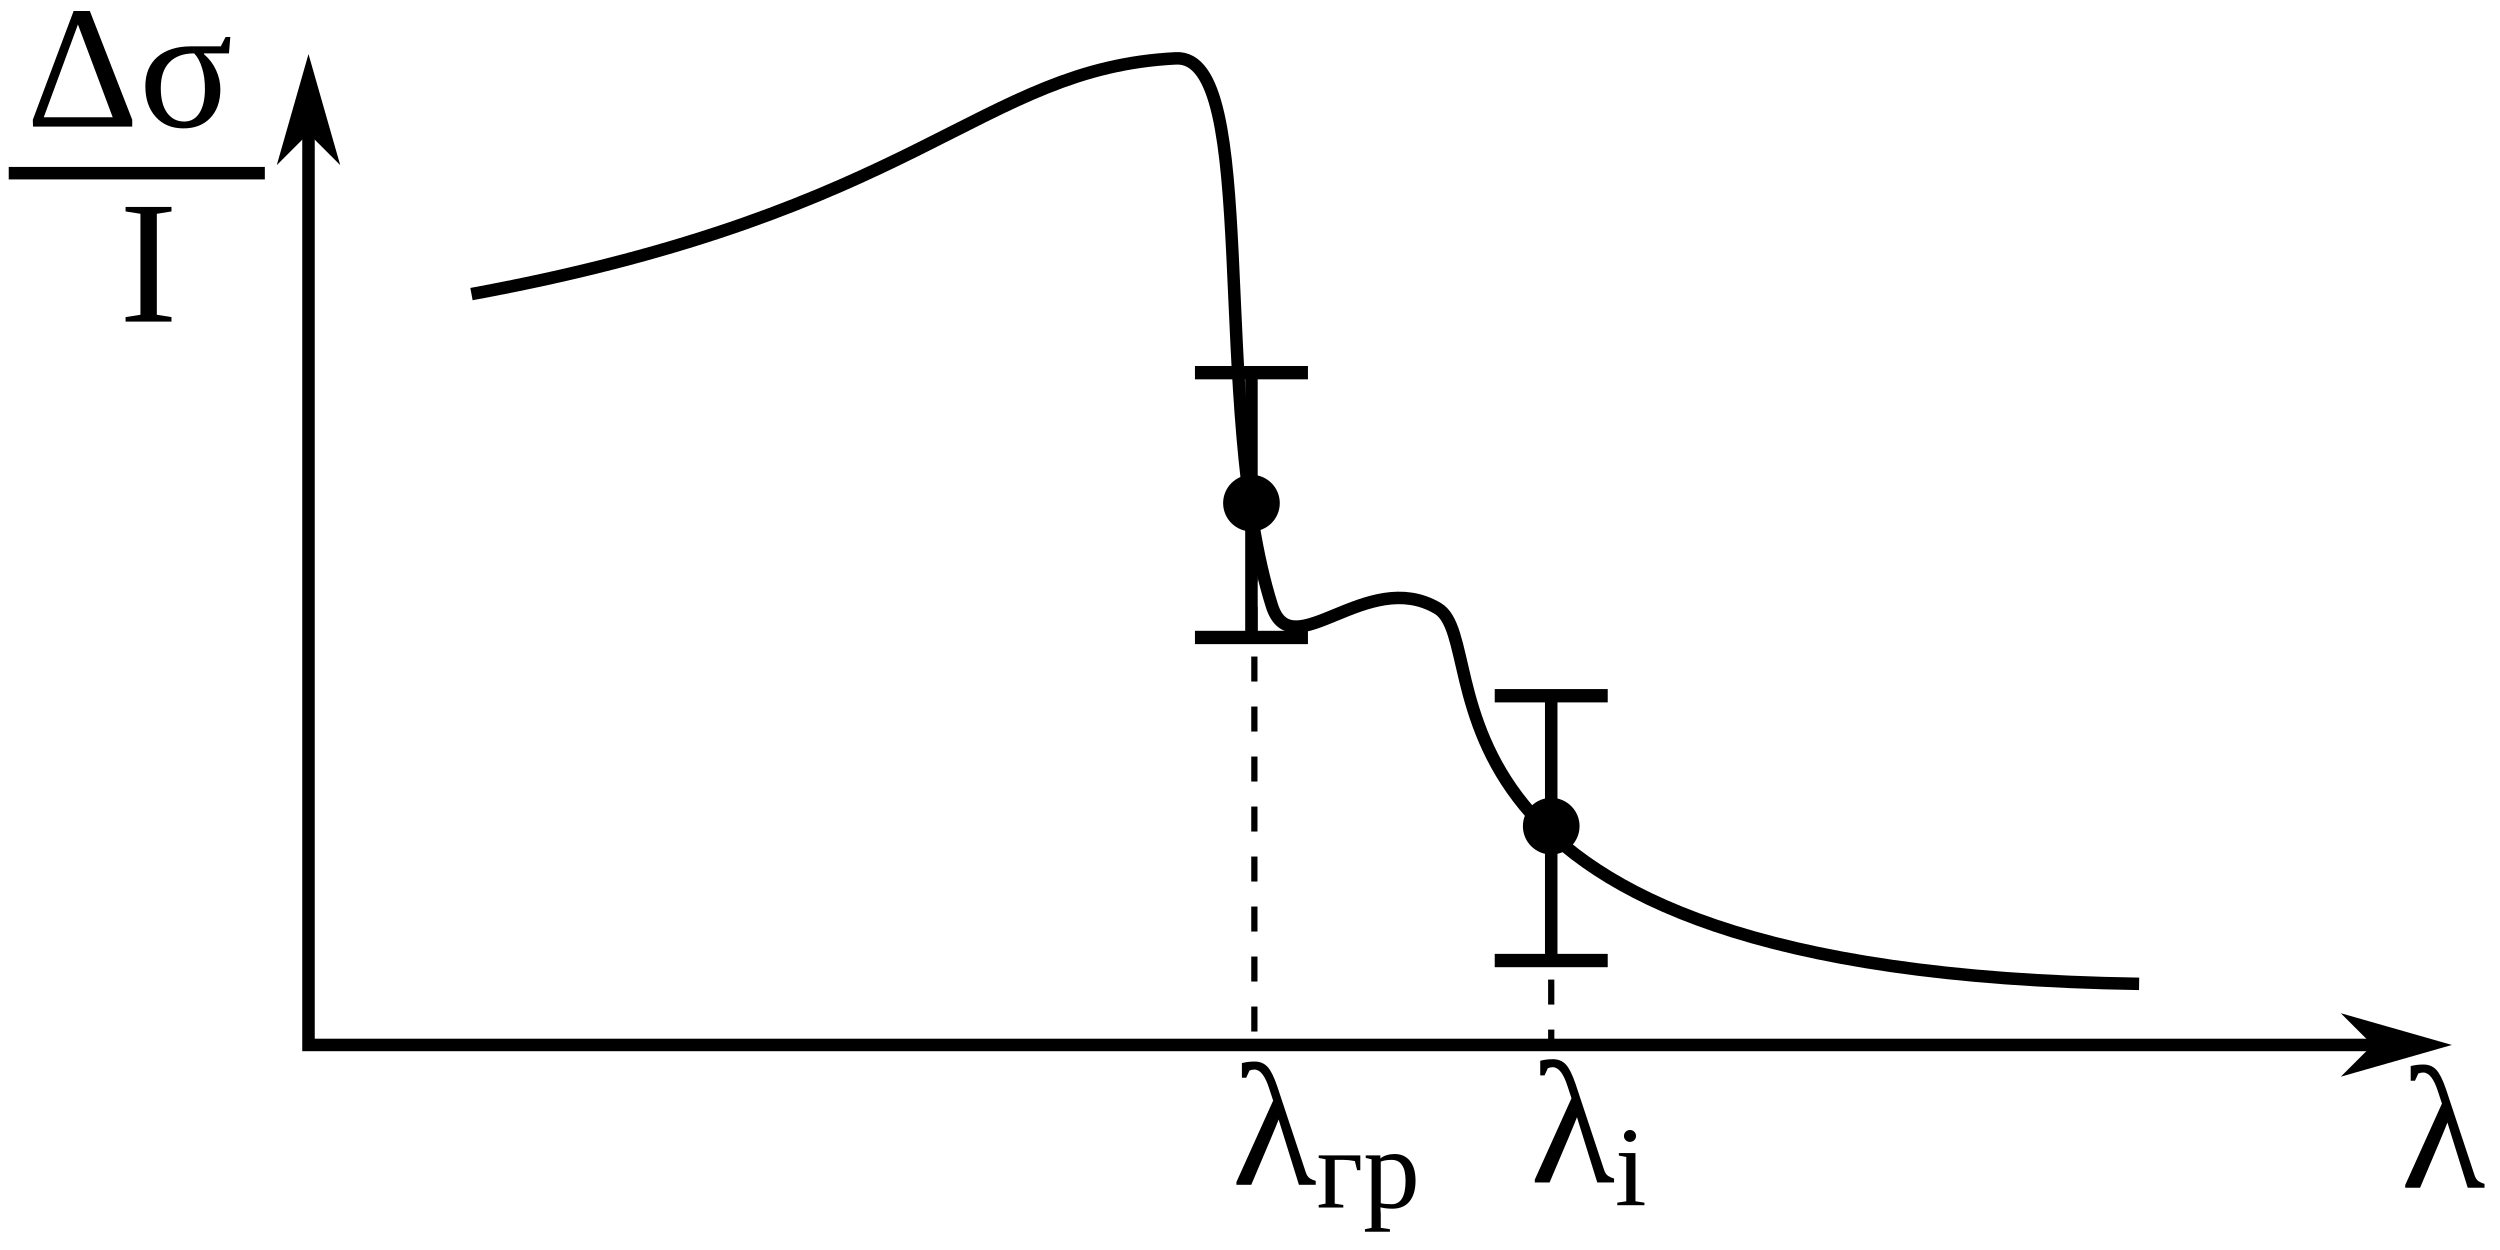
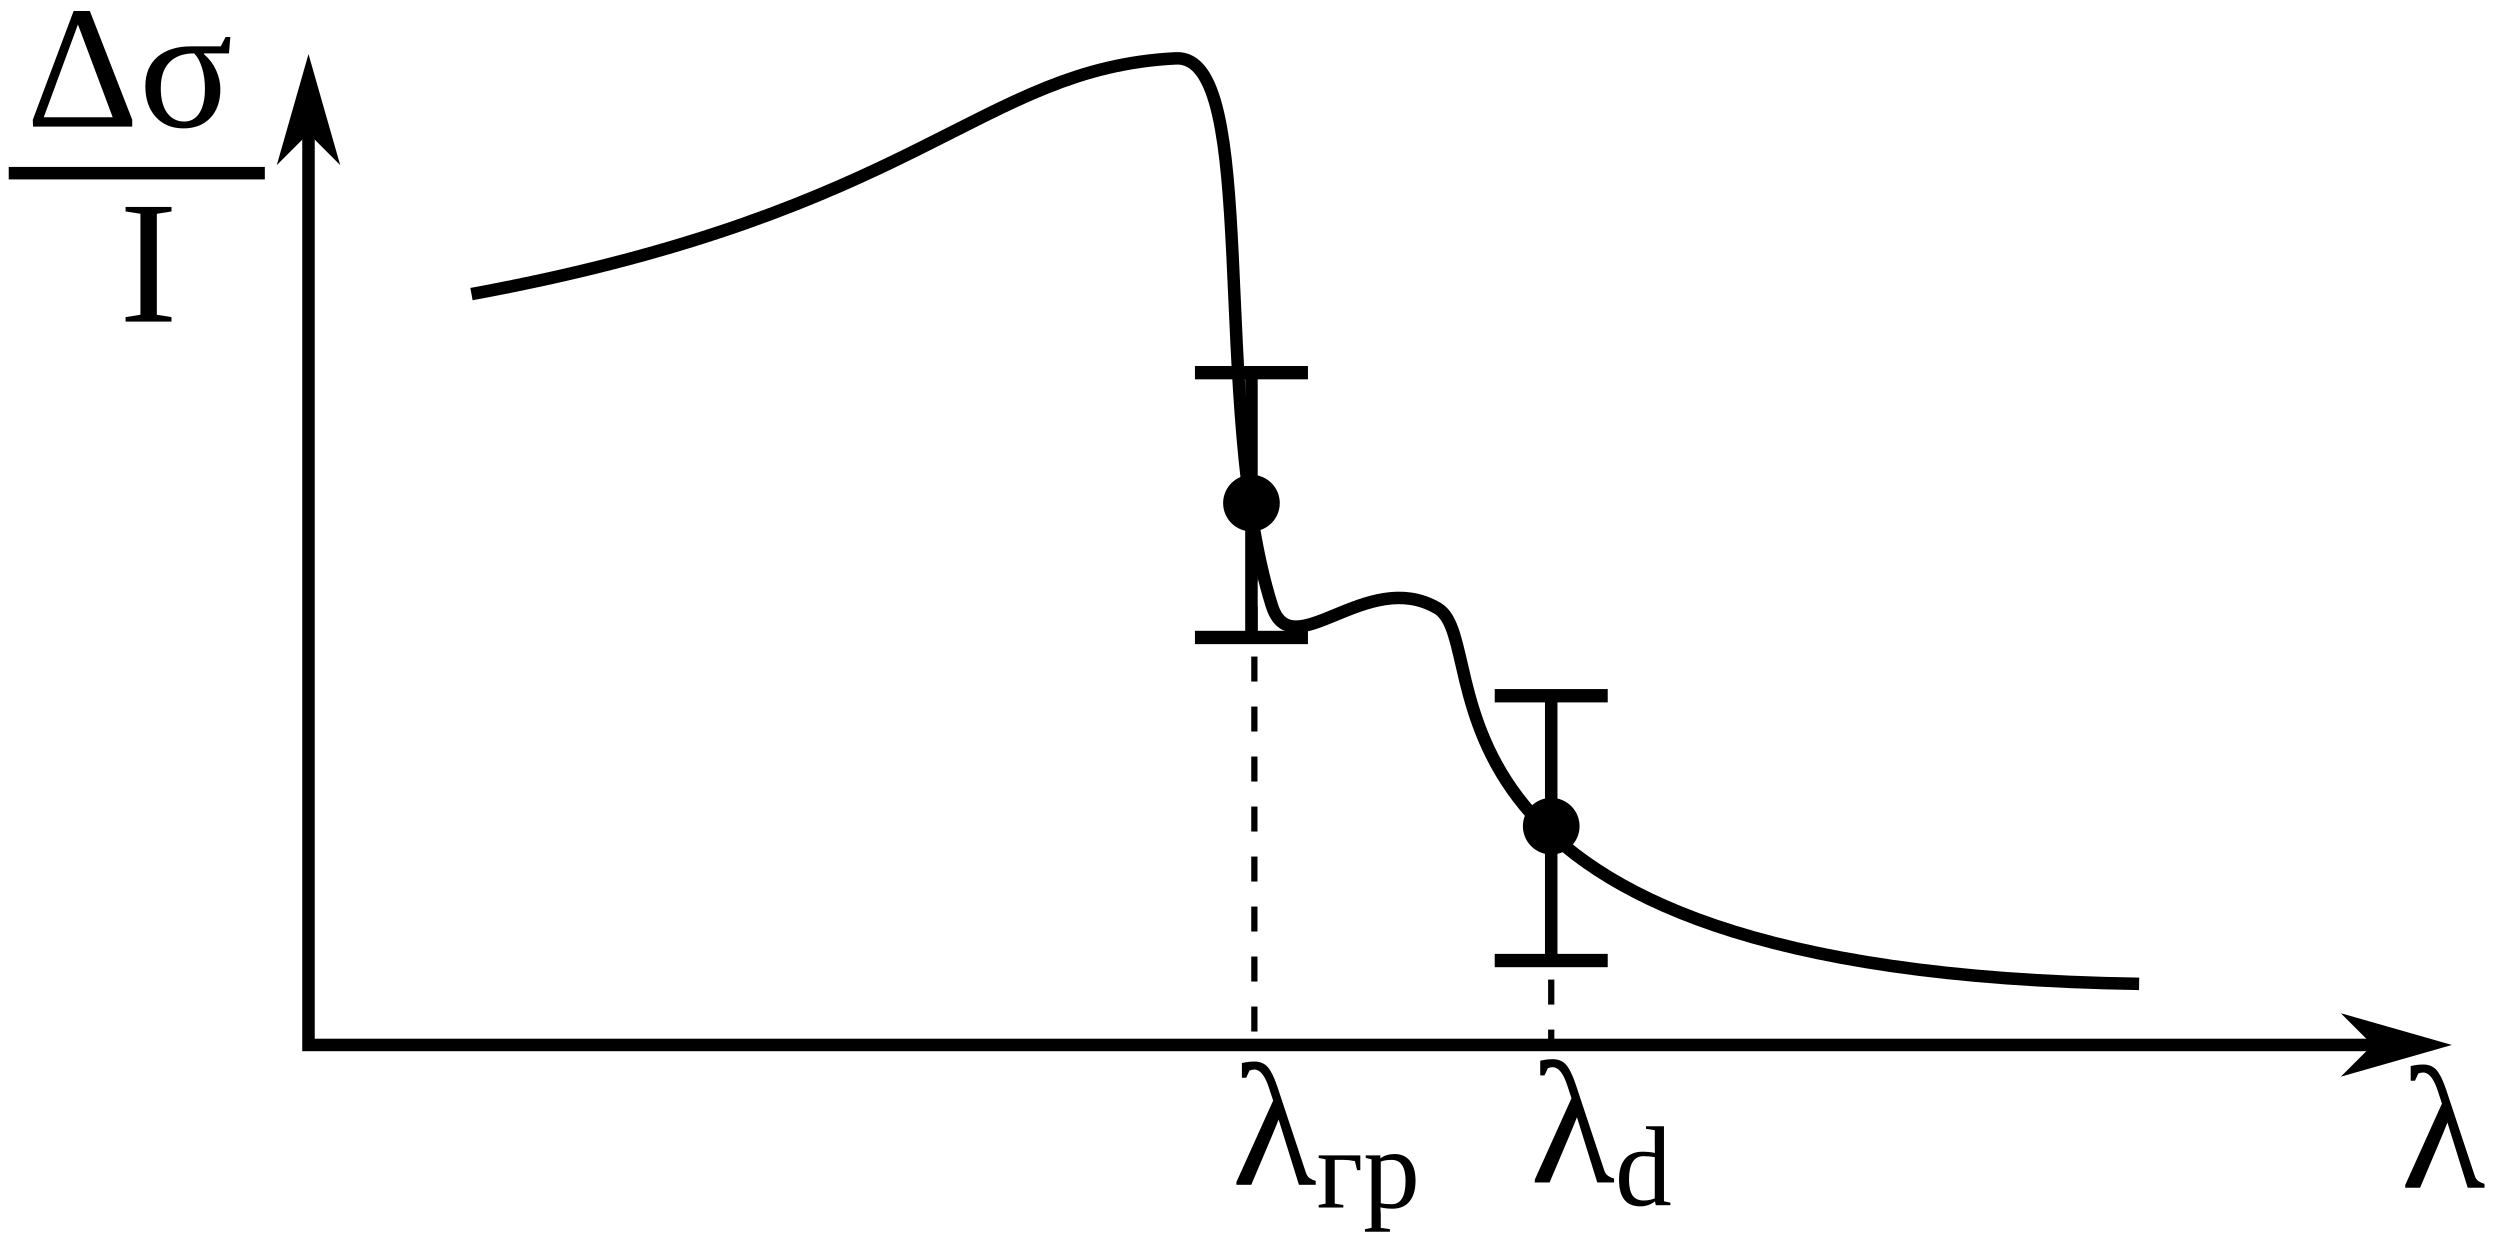
<svg xmlns="http://www.w3.org/2000/svg" width="200" height="100" id="svg2" version="1.1">
  <defs id="defs4">
    <marker orient="auto" refY="0.0" refX="0.0" id="DotM" style="overflow:visible">
      <path id="path3823" d="M -2.5,-1.0 C -2.5,1.76 -4.74,4.0 -7.5,4.0 C -10.26,4.0 -12.5,1.76 -12.5,-1.0 C -12.5,-3.76 -10.26,-6.0 -7.5,-6.0 C -4.74,-6.0 -2.5,-3.76 -2.5,-1.0 z " style="fill-rule:evenodd;stroke:#000000;stroke-width:1.0pt" transform="scale(0.4) translate(7.4, 1)" />
    </marker>
    <marker orient="auto" refY="0.0" refX="0.0" id="StopL" style="overflow:visible">
      <path id="path3928" d="M 0.0,5.65 L 0.0,-5.65" style="fill:none;fill-opacity:0.75;fill-rule:evenodd;stroke:#000000;stroke-width:1.0pt" transform="scale(0.8)" />
    </marker>
    <marker orient="auto" refY="0.0" refX="0.0" id="Arrow1Mend" style="overflow:visible;">
      <path id="path3768" d="M 0.0,0.0 L 5.0,-5.0 L -12.5,0.0 L 5.0,5.0 L 0.0,0.0 z " style="fill-rule:evenodd;stroke:#000000;stroke-width:1.0pt;" transform="scale(0.4) rotate(180) translate(10,0)" />
    </marker>
    <marker orient="auto" refY="0.0" refX="0.0" id="Arrow1Mstart" style="overflow:visible">
      <path id="path3765" d="M 0.0,0.0 L 5.0,-5.0 L -12.5,0.0 L 5.0,5.0 L 0.0,0.0 z " style="fill-rule:evenodd;stroke:#000000;stroke-width:1.0pt" transform="scale(0.4) translate(10,0)" />
    </marker>
    <marker orient="auto" refY="0" refX="0" id="StopL-1" style="overflow:visible">
      <path id="path3928-7" d="M 0,5.65 0,-5.65" style="fill:none;stroke:#000000;stroke-width:1pt" transform="scale(0.8,0.8)" />
    </marker>
    <marker orient="auto" refY="0" refX="0" id="DotM-4" style="overflow:visible">
      <path id="path3823-0" d="m -2.5,-1 c 0,2.76 -2.24,5 -5,5 -2.76,0 -5,-2.24 -5,-5 0,-2.76 2.24,-5 5,-5 2.76,0 5,2.24 5,5 z" style="fill-rule:evenodd;stroke:#000000;stroke-width:1pt" transform="matrix(0.4,0,0,0.4,2.96,0.4)" />
    </marker>
    <marker orient="auto" refY="0" refX="0" id="marker4985" style="overflow:visible">
      <path id="path4987" d="M 0,5.65 0,-5.65" style="fill:none;stroke:#000000;stroke-width:1pt" transform="scale(0.8,0.8)" />
    </marker>
  </defs>
  <g id="layer1" transform="translate(0,-952.3622)">
    <path style="fill:none;stroke:#000000;stroke-width:1px;stroke-linecap:butt;stroke-linejoin:miter;stroke-opacity:1;marker-start:url(#Arrow1Mstart);marker-end:url(#Arrow1Mend)" d="m 24.68,958.659 0,77.299 169.499,0" id="path2985" />
    <text xml:space="preserve" style="font-size:14px;font-style:normal;font-variant:normal;font-weight:normal;font-stretch:normal;line-height:125%;letter-spacing:0px;word-spacing:0px;fill:#000000;fill-opacity:1;stroke:none;font-family:Times New Roman;-inkscape-font-specification:Times New Roman" x="2.095" y="962.49" id="text4385">
      <tspan id="tspan4387" x="2.095" y="962.49">Δσ</tspan>
    </text>
    <text xml:space="preserve" style="font-size:14px;font-style:normal;font-variant:normal;font-weight:normal;font-stretch:normal;line-height:125%;letter-spacing:0px;word-spacing:0px;fill:#000000;fill-opacity:1;stroke:none;font-family:Times New Roman;-inkscape-font-specification:Times New Roman" x="9.546" y="978.09" id="text4389">
      <tspan id="tspan4391" x="9.546" y="978.09">I</tspan>
    </text>
    <path style="fill:none;stroke:#000000;stroke-width:1px;stroke-linecap:butt;stroke-linejoin:miter;stroke-opacity:1" d="m 0.698,966.216 20.489,0" id="path4393" />
    <text xml:space="preserve" style="font-size:14px;font-style:normal;font-variant:normal;font-weight:normal;font-stretch:normal;line-height:125%;letter-spacing:0px;word-spacing:0px;fill:#000000;fill-opacity:1;stroke:none;font-family:Times New Roman;-inkscape-font-specification:Times New Roman" x="192.044" y="1047.38" id="text4395">
      <tspan id="tspan4397" x="192.044" y="1047.38">λ</tspan>
    </text>
    <path style="fill:none;stroke:#000000;stroke-width:1px;stroke-linecap:butt;stroke-linejoin:miter;stroke-opacity:1" d="m 37.718,975.889 c 36.106,-6.651 40.587,-18.057 56.345,-18.859 6.853,-0.349 2.704,27.955 7.683,43.772 1.588,5.045 7.596,-3.132 13.271,0.233 4.89,2.899 -5.122,29.138 56.112,30.035" id="path4399" />
    <path style="fill:none;stroke:#000000;stroke-width:0.5;stroke-linecap:butt;stroke-linejoin:miter;stroke-miterlimit:4;stroke-opacity:1;stroke-dasharray:2, 2;stroke-dashoffset:0" d="m 100.349,992.885 0,42.406" id="path4401" />
    <path style="fill:none;stroke:#000000;stroke-width:0.5;stroke-linecap:butt;stroke-linejoin:miter;stroke-miterlimit:4;stroke-opacity:1;stroke-dasharray:2, 2;stroke-dashoffset:0" d="m 124.098,1018.729 0,16.973" id="path4403" />
    <path style="fill:none;stroke:#000000;stroke-width:1px;stroke-linecap:butt;stroke-linejoin:miter;stroke-opacity:1;marker-start:url(#StopL);marker-mid:url(#DotM);marker-end:url(#StopL)" d="m 100.116,982.175 0,10.477 0,10.71" id="path4405" />
    <path style="fill:none;stroke:#000000;stroke-width:1px;stroke-linecap:butt;stroke-linejoin:miter;stroke-opacity:1;marker-start:url(#StopL);marker-mid:url(#DotM);marker-end:url(#StopL)" d="m 124.098,1008.019 0,10.477 0,10.71" id="path4405-9" />
    <text xml:space="preserve" style="font-size:14px;font-style:normal;font-variant:normal;font-weight:normal;font-stretch:normal;line-height:125%;letter-spacing:0px;word-spacing:0px;fill:#000000;fill-opacity:1;stroke:none;font-family:Times New Roman;-inkscape-font-specification:Times New Roman" x="122.407" y="1046.957" id="text4395-4">
-       <tspan id="tspan4397-8" x="122.407" y="1046.957">λ<tspan style="font-size:65.001%;baseline-shift:sub" id="tspan5030">i</tspan>
+       <tspan id="tspan4397-8" x="122.407" y="1046.957">λ<tspan style="font-size:65.001%;baseline-shift:sub" id="tspan5030">d</tspan>
      </tspan>
    </text>
    <text xml:space="preserve" style="font-size:14px;font-style:normal;font-variant:normal;font-weight:normal;font-stretch:normal;line-height:125%;letter-spacing:0px;word-spacing:0px;fill:#000000;fill-opacity:1;stroke:none;font-family:Times New Roman;-inkscape-font-specification:Times New Roman" x="98.538" y="1047.143" id="text4395-8">
      <tspan id="tspan4397-2" x="98.538" y="1047.143">λ<tspan style="font-size:65.001%;baseline-shift:sub" id="tspan5041">гр</tspan>
      </tspan>
    </text>
  </g>
</svg>
